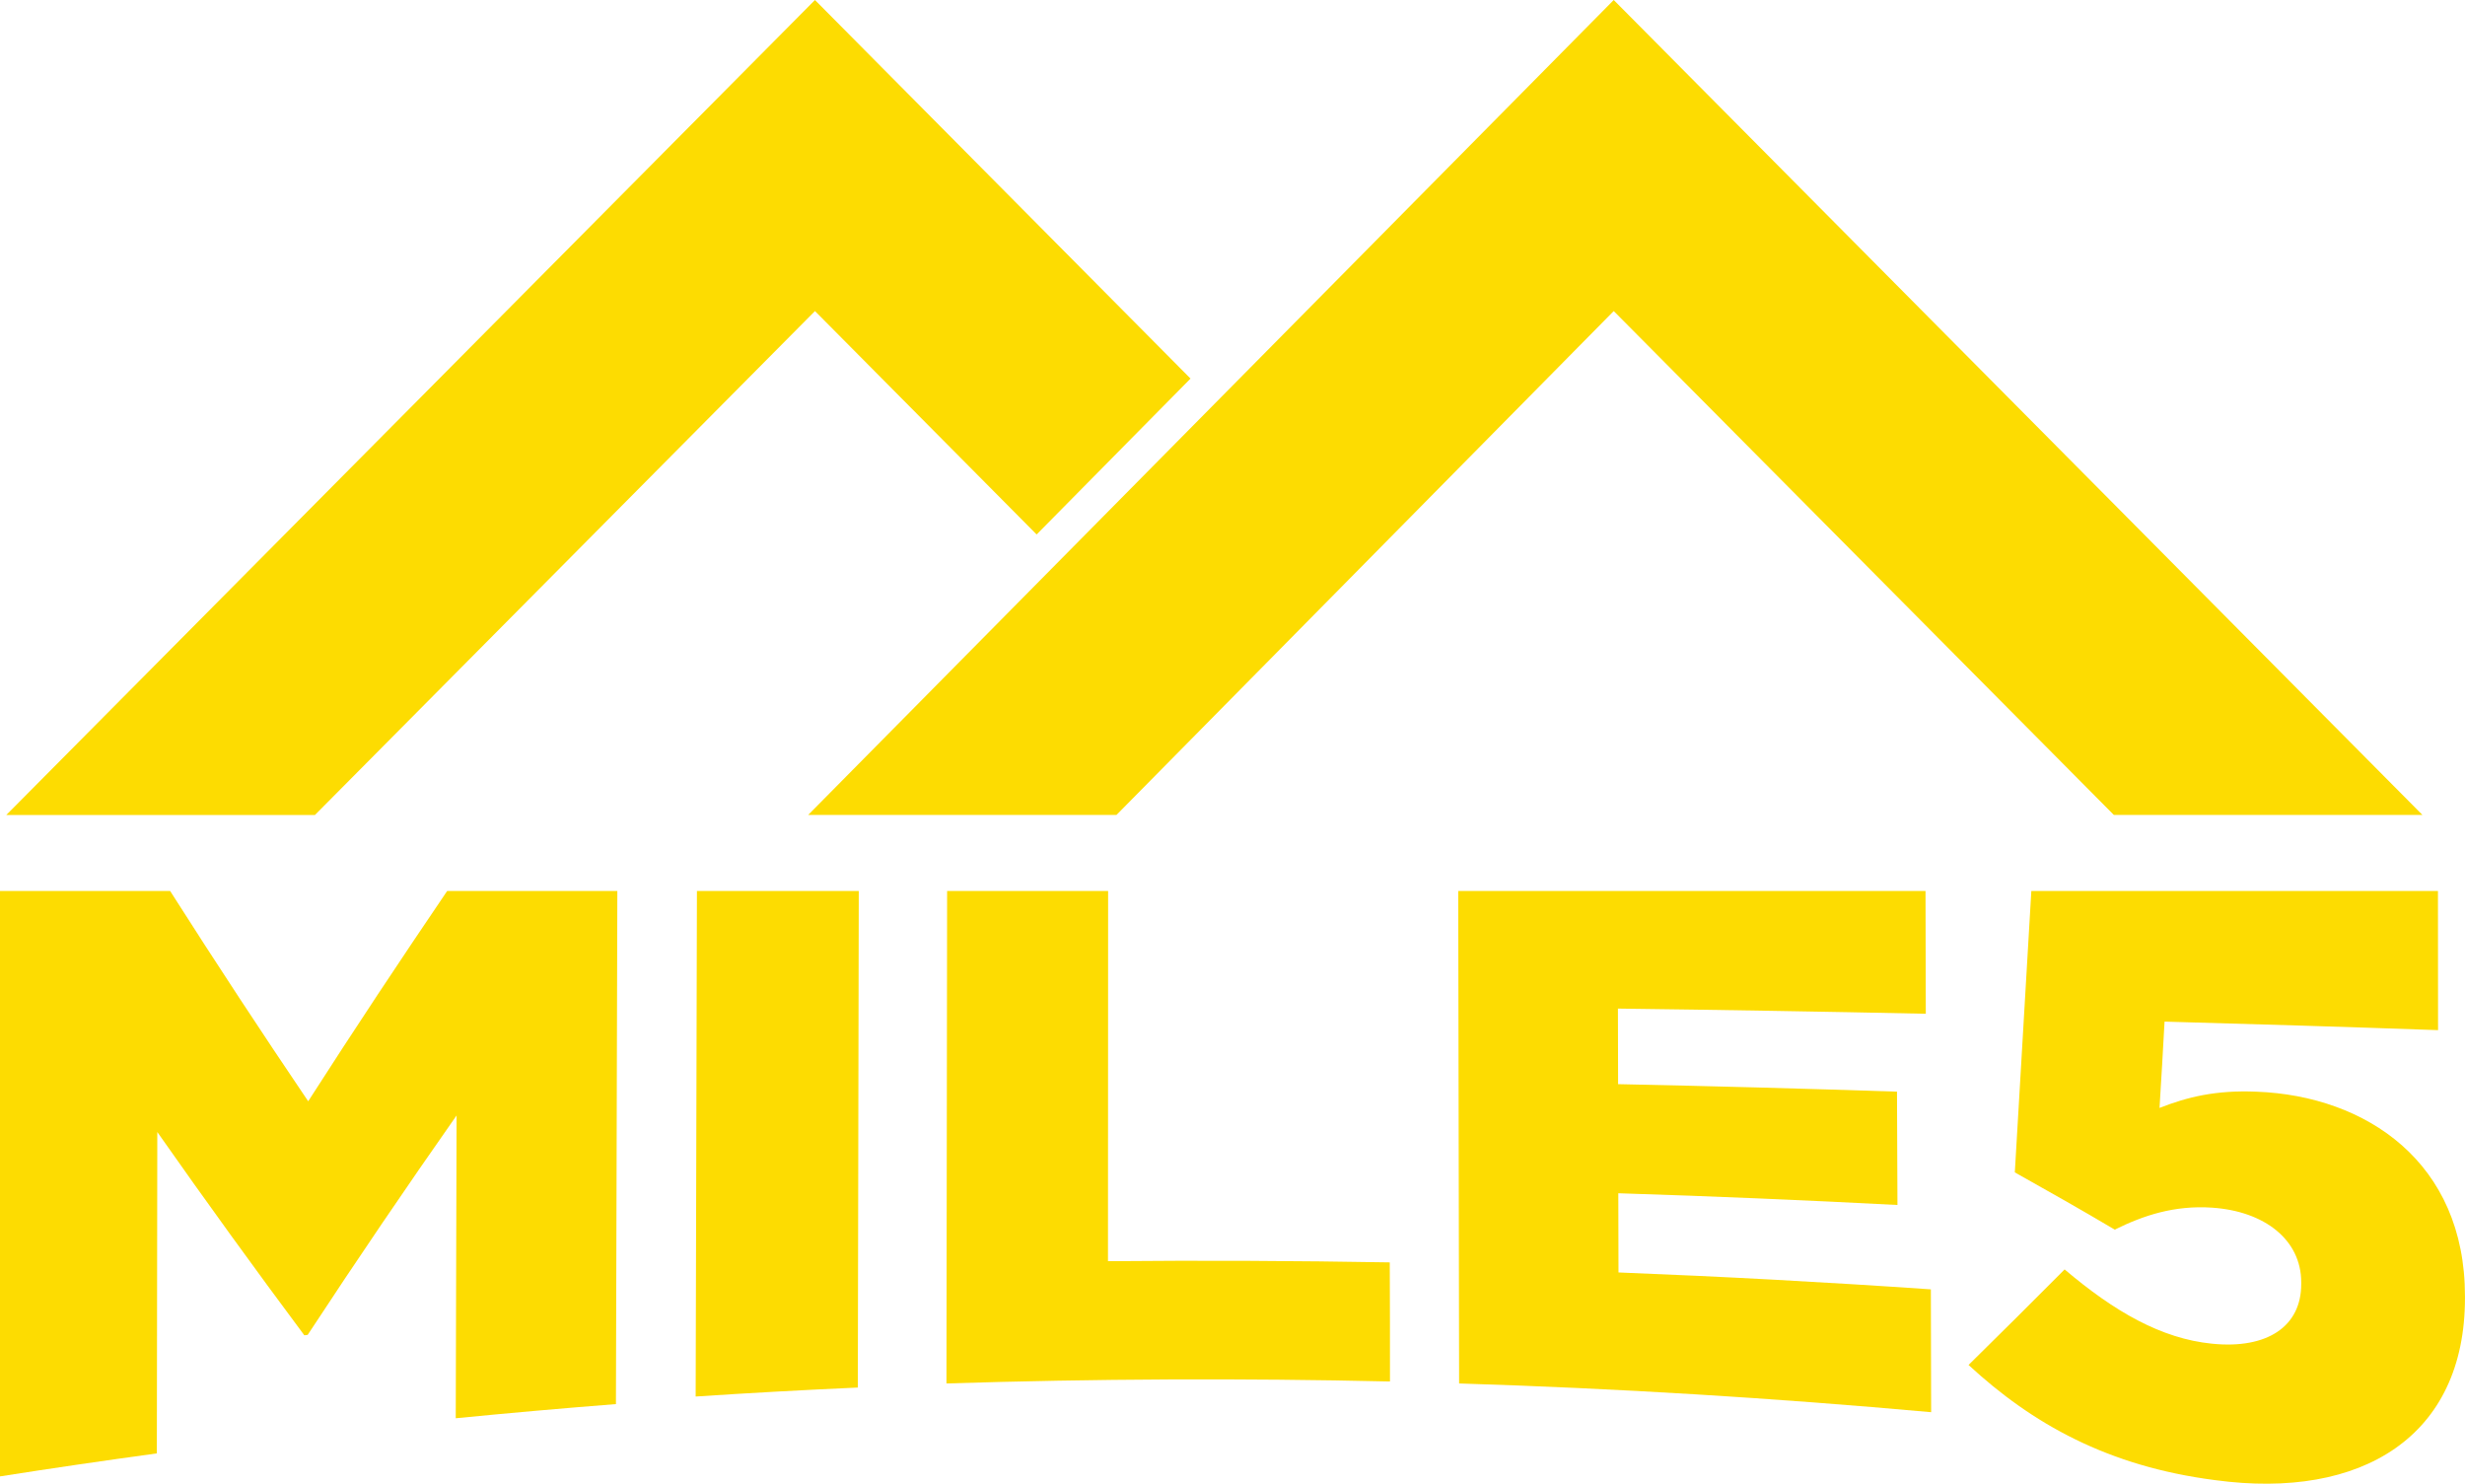
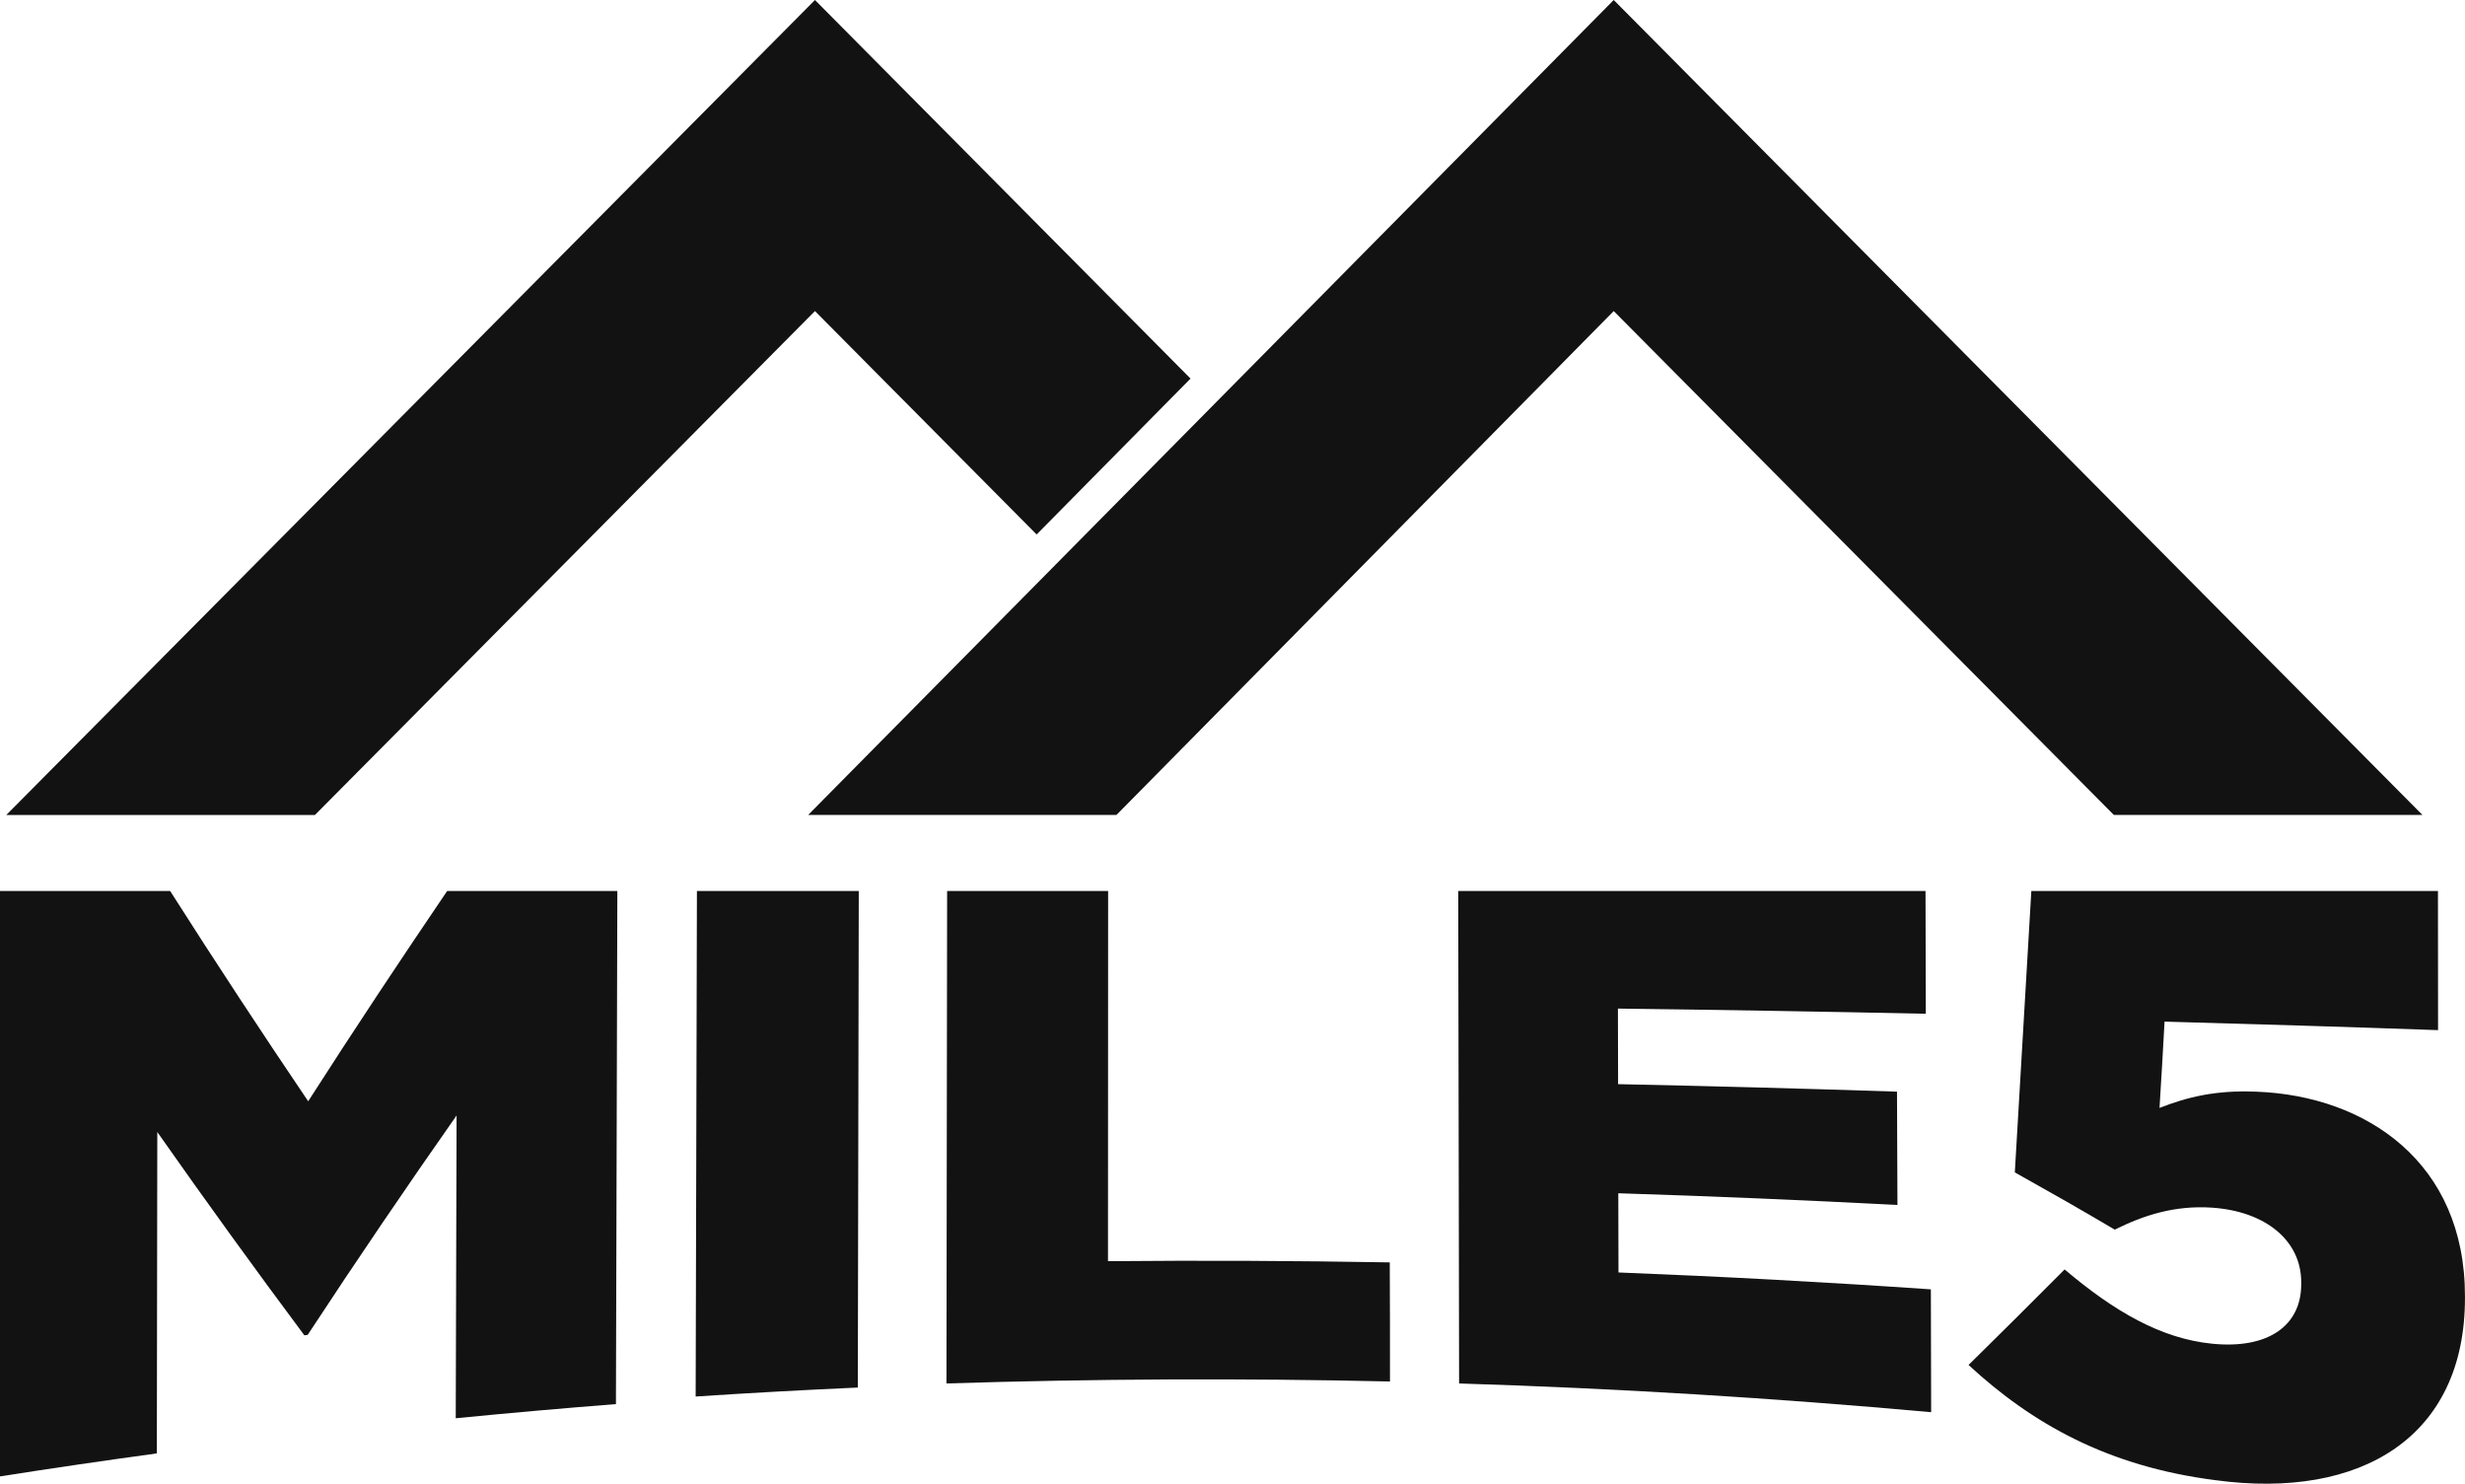
<svg xmlns="http://www.w3.org/2000/svg" version="1.1" id="Layer_1" x="0px" y="0px" width="70px" height="42.132px" viewBox="0 0 70 42.132" enable-background="new 0 0 70 42.132" xml:space="preserve">
  <g>
-     <polygon fill="#FDDC01" points="31.705,23.141 45.826,8.833 60.028,23.141 68.791,23.141 45.826,0 22.95,23.141  " />
-     <polygon fill="#FDDC01" points="33.808,10.75 23.143,0 0.178,23.143 8.943,23.143 23.143,8.833 29.438,15.177  " />
-     <path fill="#FDDC01" d="M0,25.3h4.831c1.309,2.056,2.616,4.043,3.921,5.972c1.314-2.05,2.632-4.034,3.947-5.972h4.832   c-0.012,4.858-0.027,9.716-0.04,14.571c-1.516,0.119-3.034,0.253-4.549,0.402c0.009-2.866,0.017-5.732,0.024-8.598   c-1.411,2.012-2.821,4.084-4.229,6.231c-0.033,0.005-0.063,0.006-0.095,0.011c-1.391-1.867-2.781-3.785-4.175-5.772   c-0.004,3.041-0.008,6.084-0.013,9.126C2.969,41.474,1.483,41.691,0,41.924V25.3z" />
-     <path fill="#FDDC01" d="M19.791,25.3h4.596c-0.01,4.701-0.02,9.4-0.027,14.101c-1.536,0.069-3.072,0.153-4.605,0.255   C19.765,34.871,19.778,30.086,19.791,25.3" />
-     <path fill="#FDDC01" d="M26.896,25.3h4.572c-0.001,3.506-0.002,7.01-0.004,10.513c2.668-0.025,5.335-0.012,8.002,0.034   c0.006,1.127,0.006,2.256,0.006,3.382c-4.198-0.096-8.397-0.077-12.595,0.056C26.883,34.623,26.891,29.962,26.896,25.3" />
-     <path fill="#FDDC01" d="M41.41,25.3h13.27c0.003,1.163,0.008,2.325,0.008,3.487c-2.91-0.062-5.827-0.11-8.743-0.147   c0,0.717,0.004,1.433,0.005,2.146c2.644,0.055,5.282,0.125,7.92,0.213c0.003,1.073,0.006,2.145,0.013,3.218   c-2.643-0.138-5.284-0.25-7.927-0.333c0.003,0.75,0.005,1.499,0.005,2.249c2.959,0.116,5.916,0.276,8.871,0.48   c0.002,1.163,0.007,2.325,0.008,3.488c-4.461-0.403-8.932-0.678-13.405-0.816C41.426,34.622,41.42,29.962,41.41,25.3" />
-     <path fill="#FDDC01" d="M55.902,38.76c0.908-0.893,1.816-1.795,2.728-2.713c1.406,1.191,2.74,1.966,4.188,2.109   c1.575,0.159,2.536-0.499,2.531-1.697v-0.048c0-1.199-1.033-2.017-2.533-2.118c-1.062-0.072-1.947,0.219-2.762,0.624   c-0.943-0.559-1.894-1.097-2.838-1.626c0.156-2.656,0.313-5.317,0.469-7.991h11.547c0,1.318,0.003,2.635,0.003,3.952   c-2.587-0.092-5.176-0.17-7.767-0.242c-0.041,0.817-0.095,1.635-0.143,2.451c0.791-0.311,1.604-0.511,2.761-0.461   c3.104,0.119,5.916,2.002,5.913,5.812v0.049c0,3.92-2.918,5.737-7.098,5.169C59.85,41.637,57.707,40.427,55.902,38.76" />
+     <polygon fill="#121212" points="31.705,23.141 45.826,8.833 60.028,23.141 68.791,23.141 45.826,0 22.95,23.141  " />
+     <polygon fill="#121212" points="33.808,10.75 23.143,0 0.178,23.143 8.943,23.143 23.143,8.833 29.438,15.177  " />
+     <path fill="#121212" d="M0,25.3h4.831c1.309,2.056,2.616,4.043,3.921,5.972c1.314-2.05,2.632-4.034,3.947-5.972h4.832   c-0.012,4.858-0.027,9.716-0.04,14.571c-1.516,0.119-3.034,0.253-4.549,0.402c0.009-2.866,0.017-5.732,0.024-8.598   c-1.411,2.012-2.821,4.084-4.229,6.231c-0.033,0.005-0.063,0.006-0.095,0.011c-1.391-1.867-2.781-3.785-4.175-5.772   c-0.004,3.041-0.008,6.084-0.013,9.126C2.969,41.474,1.483,41.691,0,41.924V25.3z" />
+     <path fill="#121212" d="M19.791,25.3h4.596c-0.01,4.701-0.02,9.4-0.027,14.101c-1.536,0.069-3.072,0.153-4.605,0.255   C19.765,34.871,19.778,30.086,19.791,25.3" />
+     <path fill="#121212" d="M26.896,25.3h4.572c-0.001,3.506-0.002,7.01-0.004,10.513c2.668-0.025,5.335-0.012,8.002,0.034   c0.006,1.127,0.006,2.256,0.006,3.382c-4.198-0.096-8.397-0.077-12.595,0.056C26.883,34.623,26.891,29.962,26.896,25.3" />
+     <path fill="#121212" d="M41.41,25.3h13.27c0.003,1.163,0.008,2.325,0.008,3.487c-2.91-0.062-5.827-0.11-8.743-0.147   c0,0.717,0.004,1.433,0.005,2.146c2.644,0.055,5.282,0.125,7.92,0.213c0.003,1.073,0.006,2.145,0.013,3.218   c-2.643-0.138-5.284-0.25-7.927-0.333c0.003,0.75,0.005,1.499,0.005,2.249c2.959,0.116,5.916,0.276,8.871,0.48   c0.002,1.163,0.007,2.325,0.008,3.488c-4.461-0.403-8.932-0.678-13.405-0.816C41.426,34.622,41.42,29.962,41.41,25.3" />
+     <path fill="#121212" d="M55.902,38.76c0.908-0.893,1.816-1.795,2.728-2.713c1.406,1.191,2.74,1.966,4.188,2.109   c1.575,0.159,2.536-0.499,2.531-1.697v-0.048c0-1.199-1.033-2.017-2.533-2.118c-1.062-0.072-1.947,0.219-2.762,0.624   c-0.943-0.559-1.894-1.097-2.838-1.626c0.156-2.656,0.313-5.317,0.469-7.991h11.547c0,1.318,0.003,2.635,0.003,3.952   c-2.587-0.092-5.176-0.17-7.767-0.242c-0.041,0.817-0.095,1.635-0.143,2.451c0.791-0.311,1.604-0.511,2.761-0.461   c3.104,0.119,5.916,2.002,5.913,5.812v0.049c0,3.92-2.918,5.737-7.098,5.169C59.85,41.637,57.707,40.427,55.902,38.76" />
  </g>
</svg>
